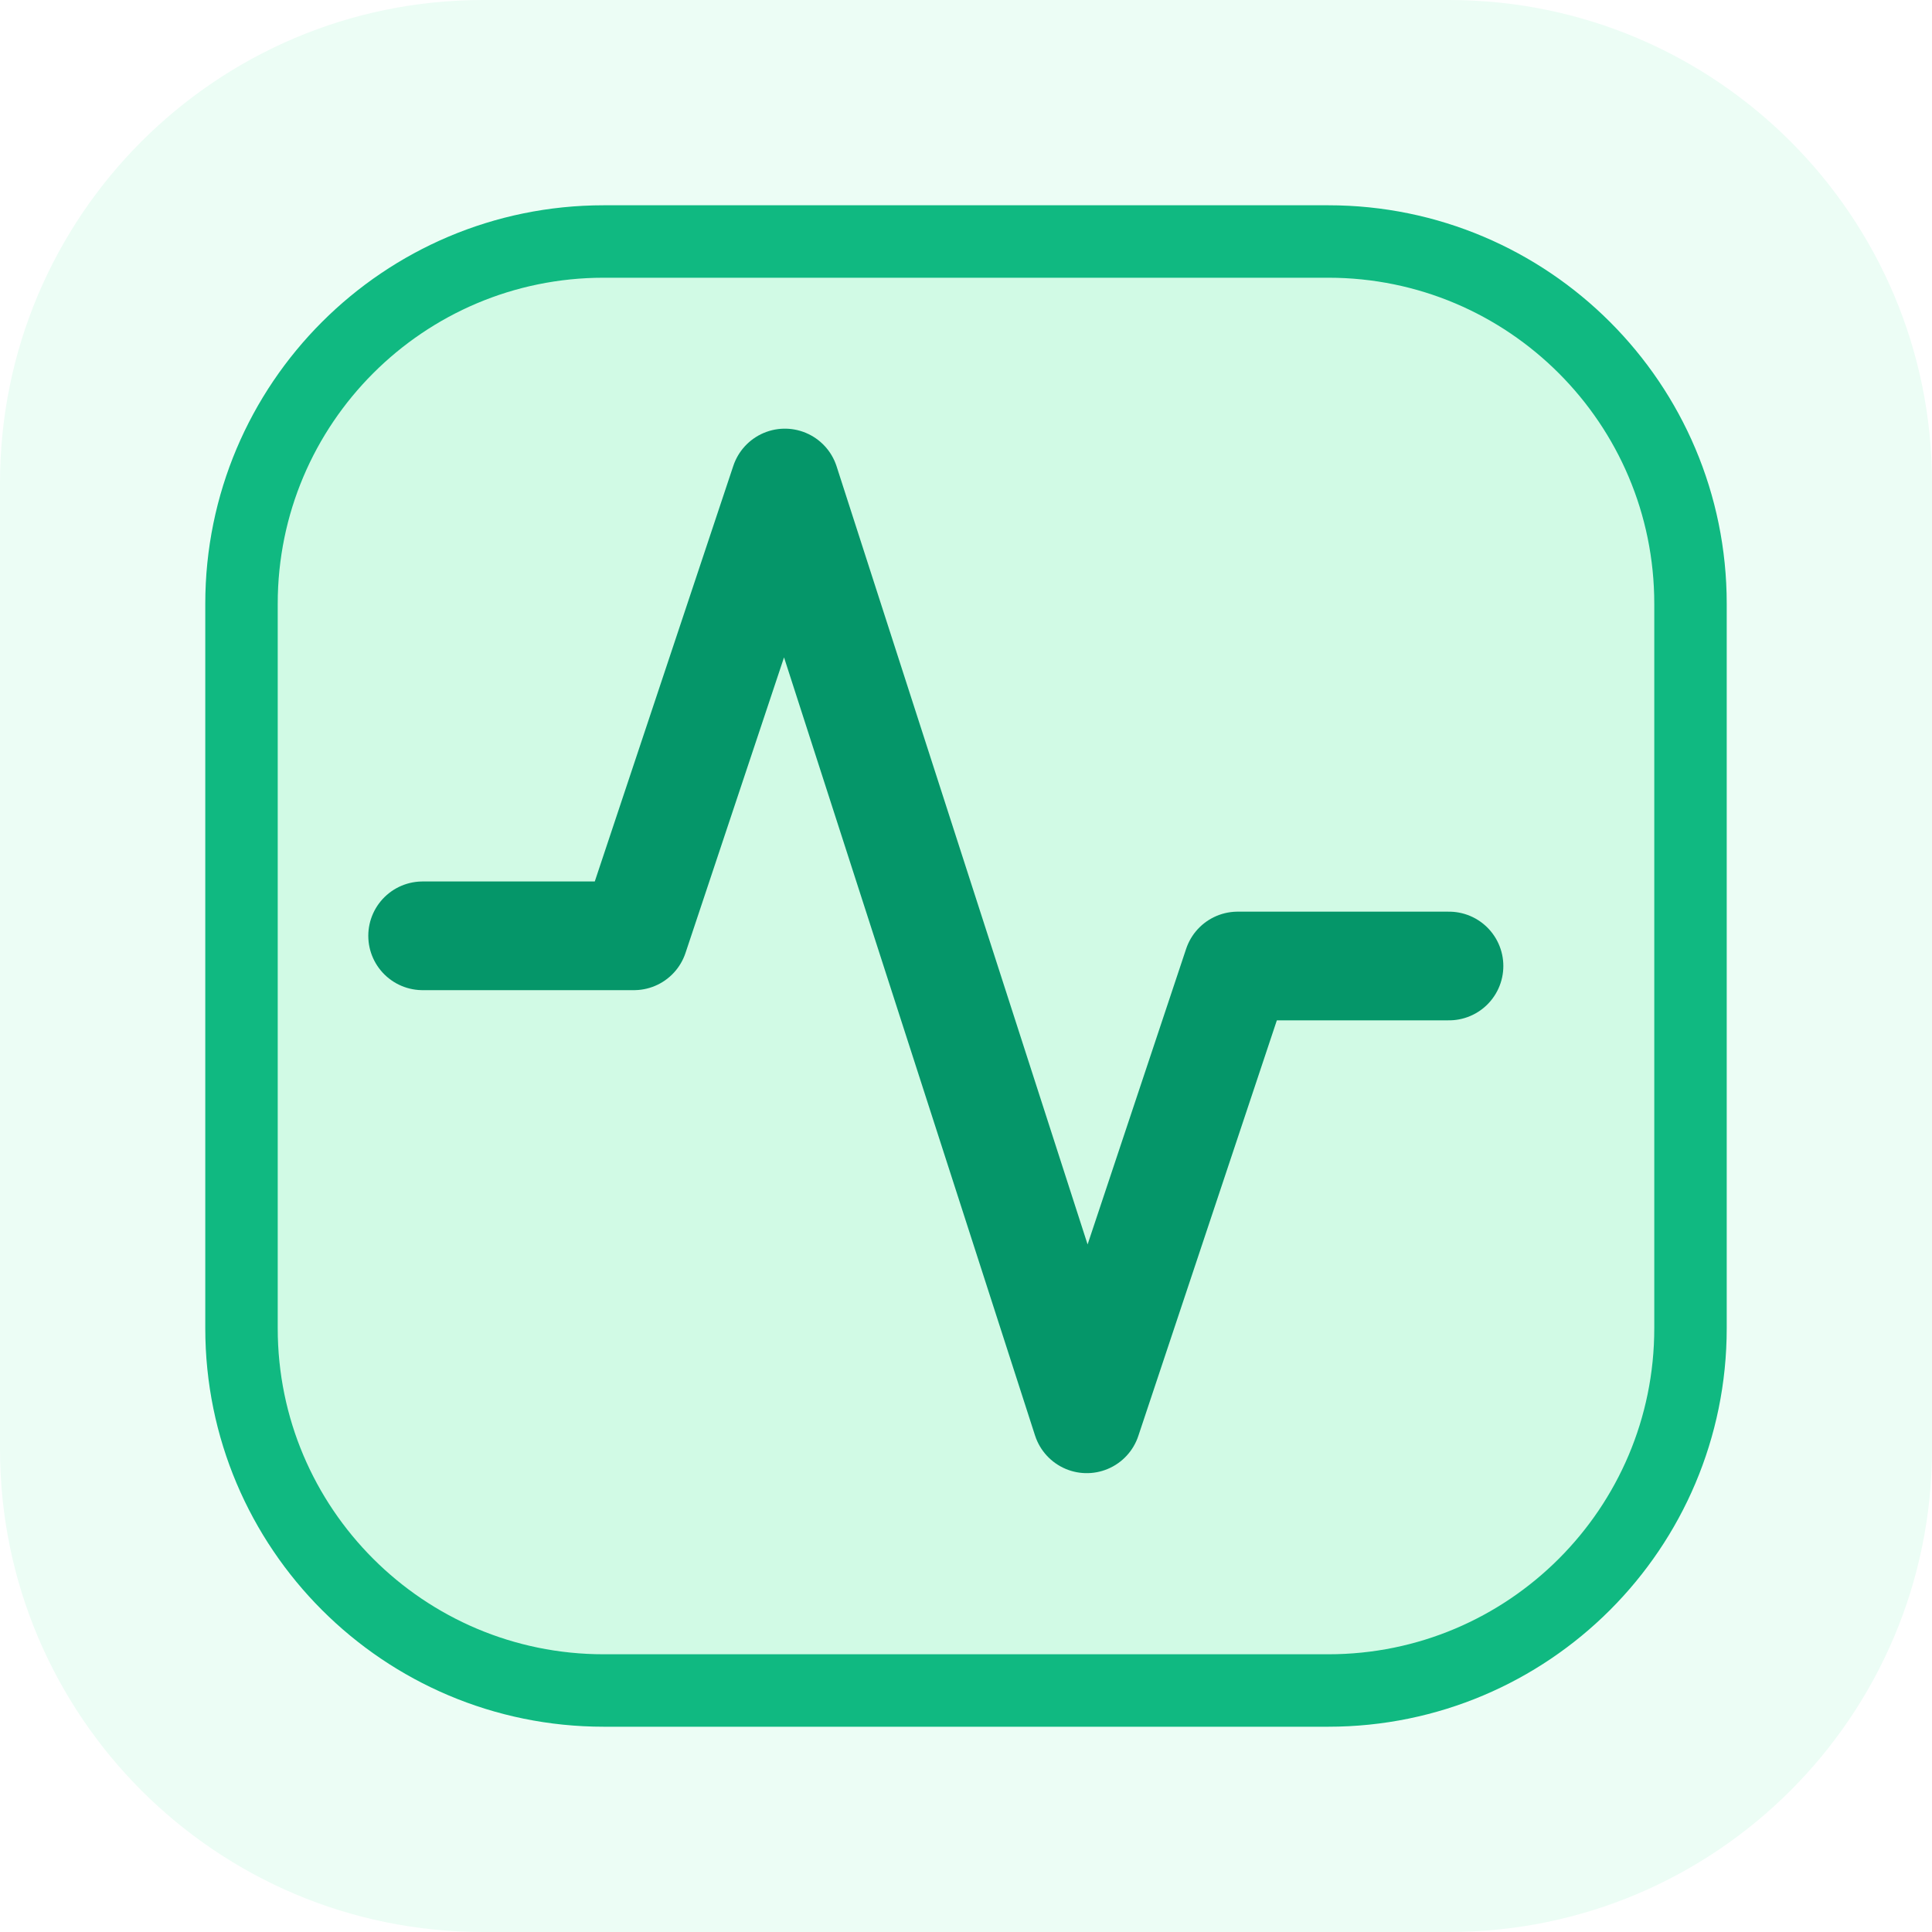
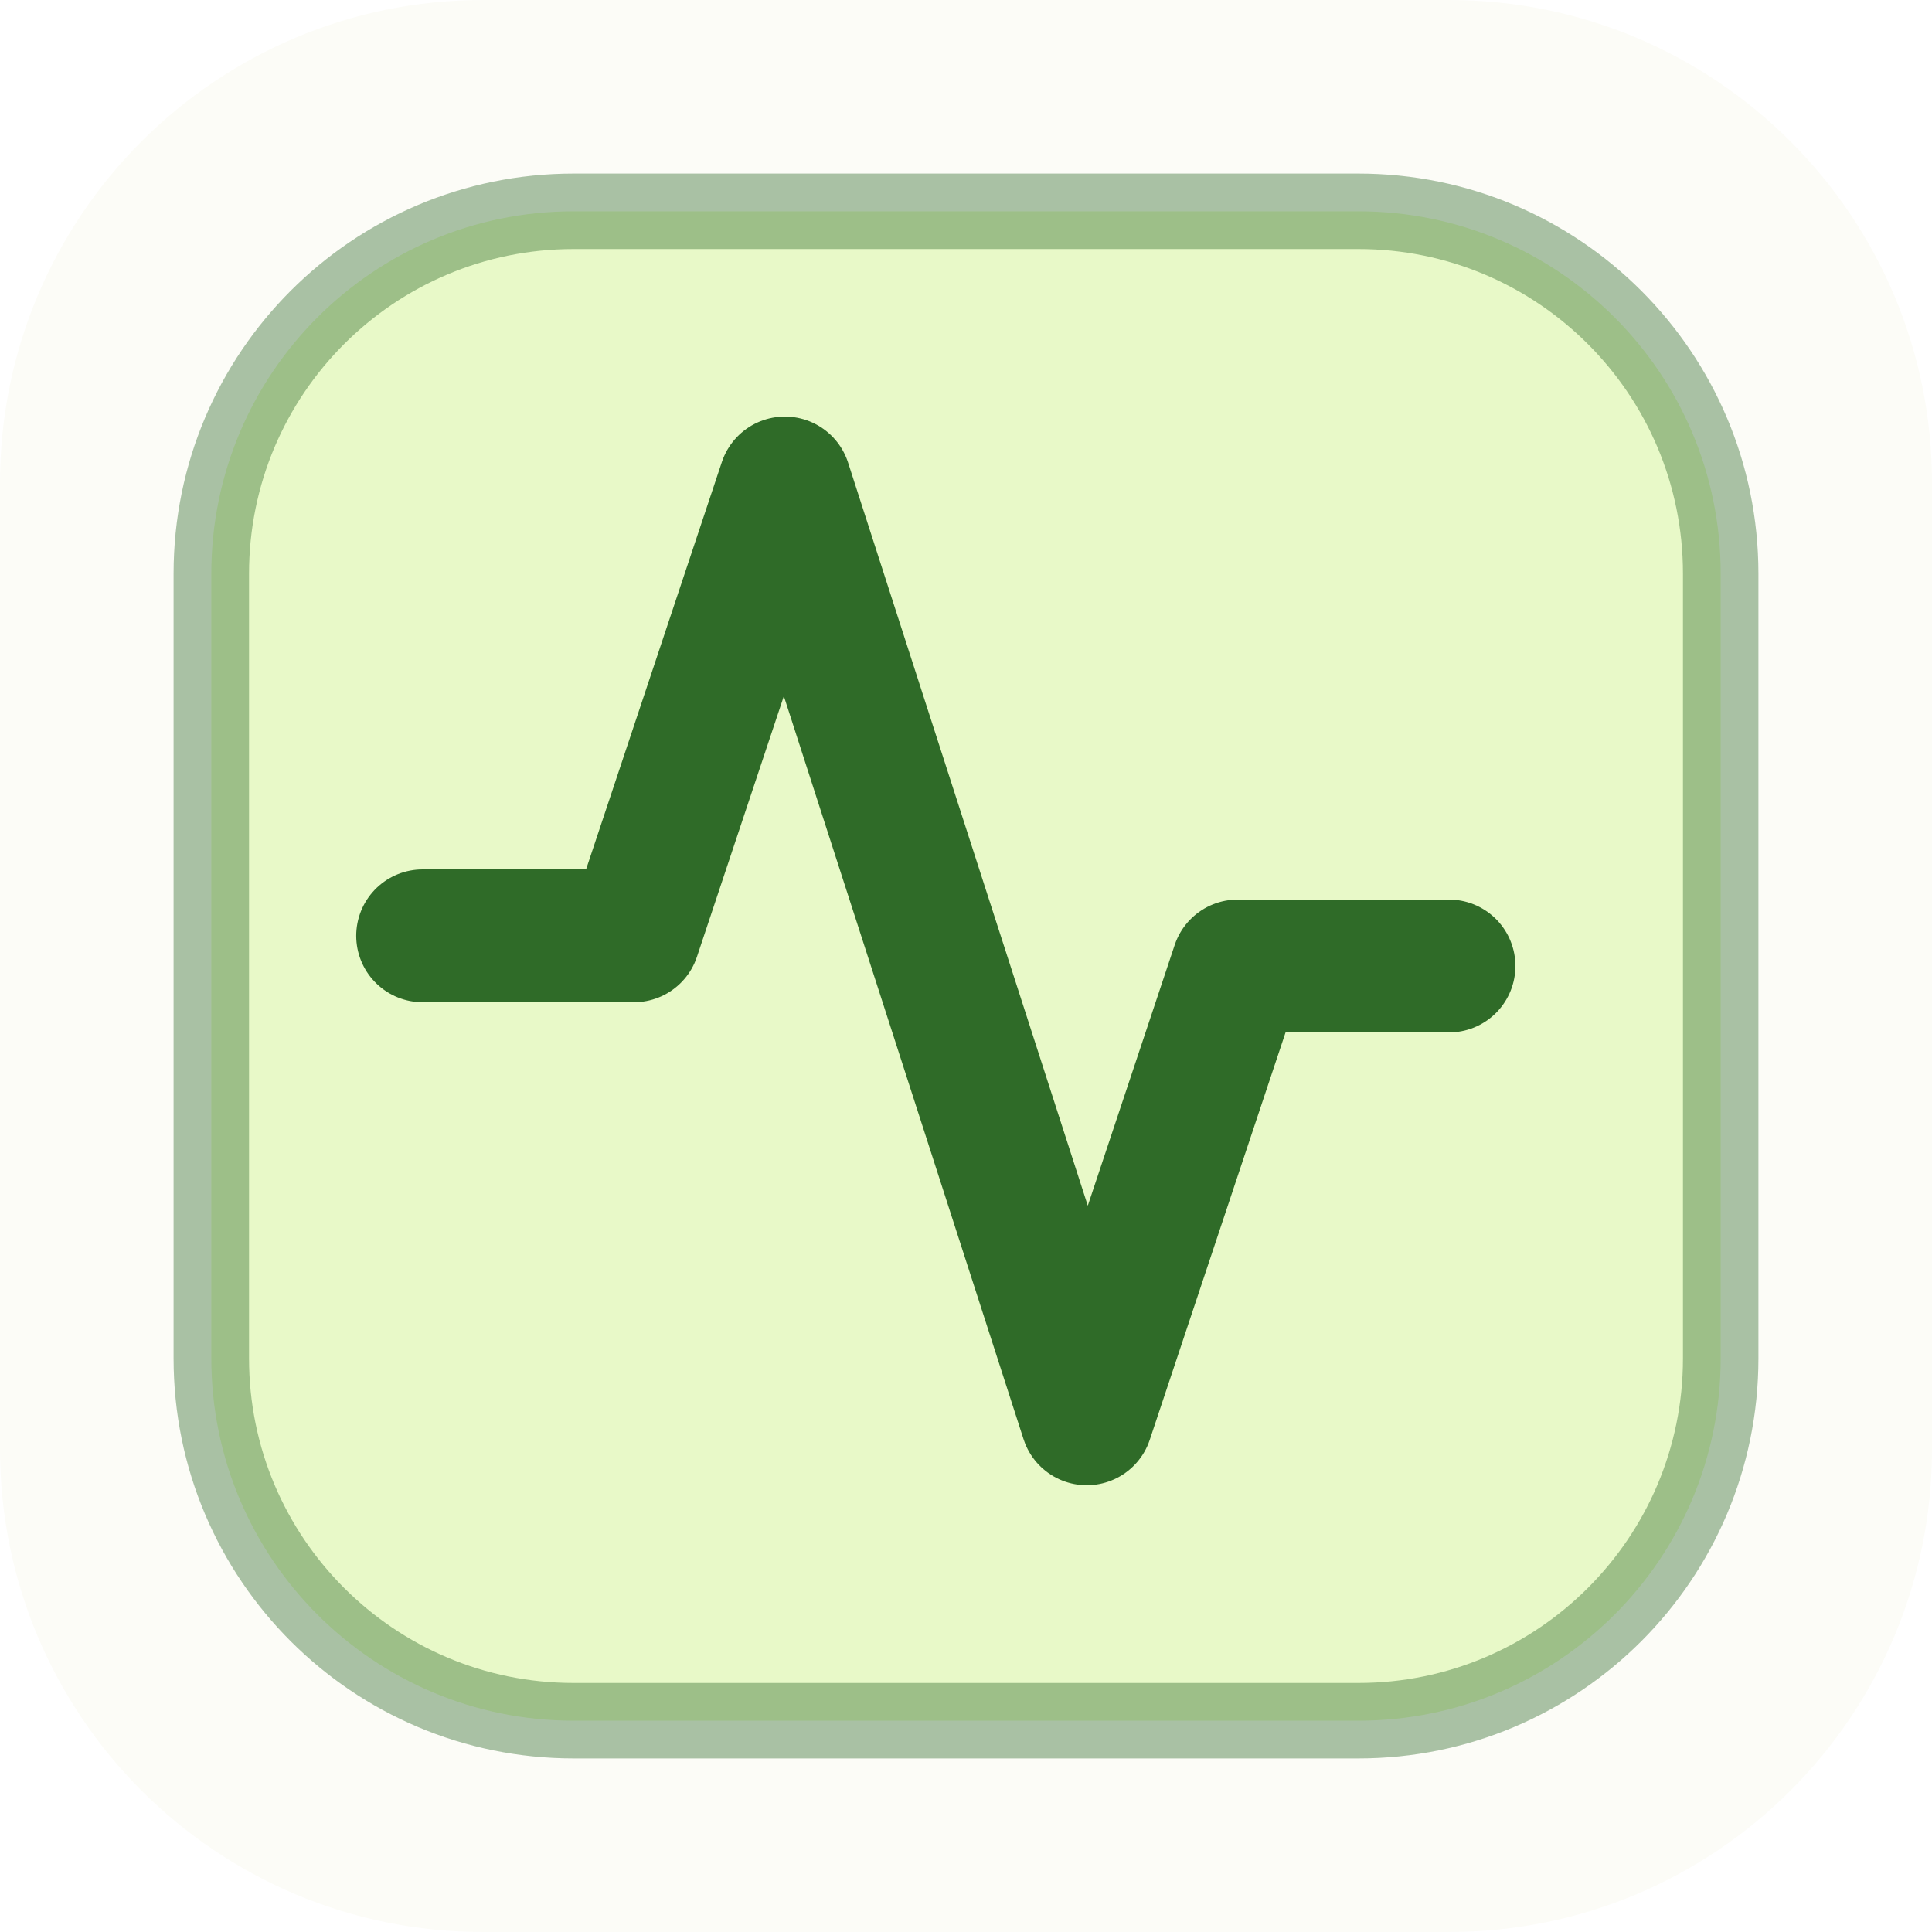
<svg xmlns="http://www.w3.org/2000/svg" viewBox="0 0 32 32" fill="none">
-   <rect width="32" height="32" rx="8" fill="#ecfdf5" />
-   <rect x="4" y="4" width="24" height="24" rx="6" fill="#d1fae5" stroke="#10b981" stroke-width="1.2" />
-   <path d="M24 16h-3.5l-2.5 7.5L13 8l-2.5 7.5H7" stroke="#059669" stroke-width="1.8" stroke-linecap="round" stroke-linejoin="round" />
+   <rect width="32" height="32" rx="8" fill="#fcfcf7" />
+   <rect x="3.5" y="3.5" width="25" height="25" rx="6" fill="#e8f9c8" stroke="#2f6b28" stroke-opacity="0.4" stroke-width="1.25" />
+   <path d="M24 16h-3.5l-2.5 7.5L13 8l-2.5 7.5H7" stroke="#2f6b28" stroke-width="2.2" stroke-linecap="round" stroke-linejoin="round" />
</svg>
